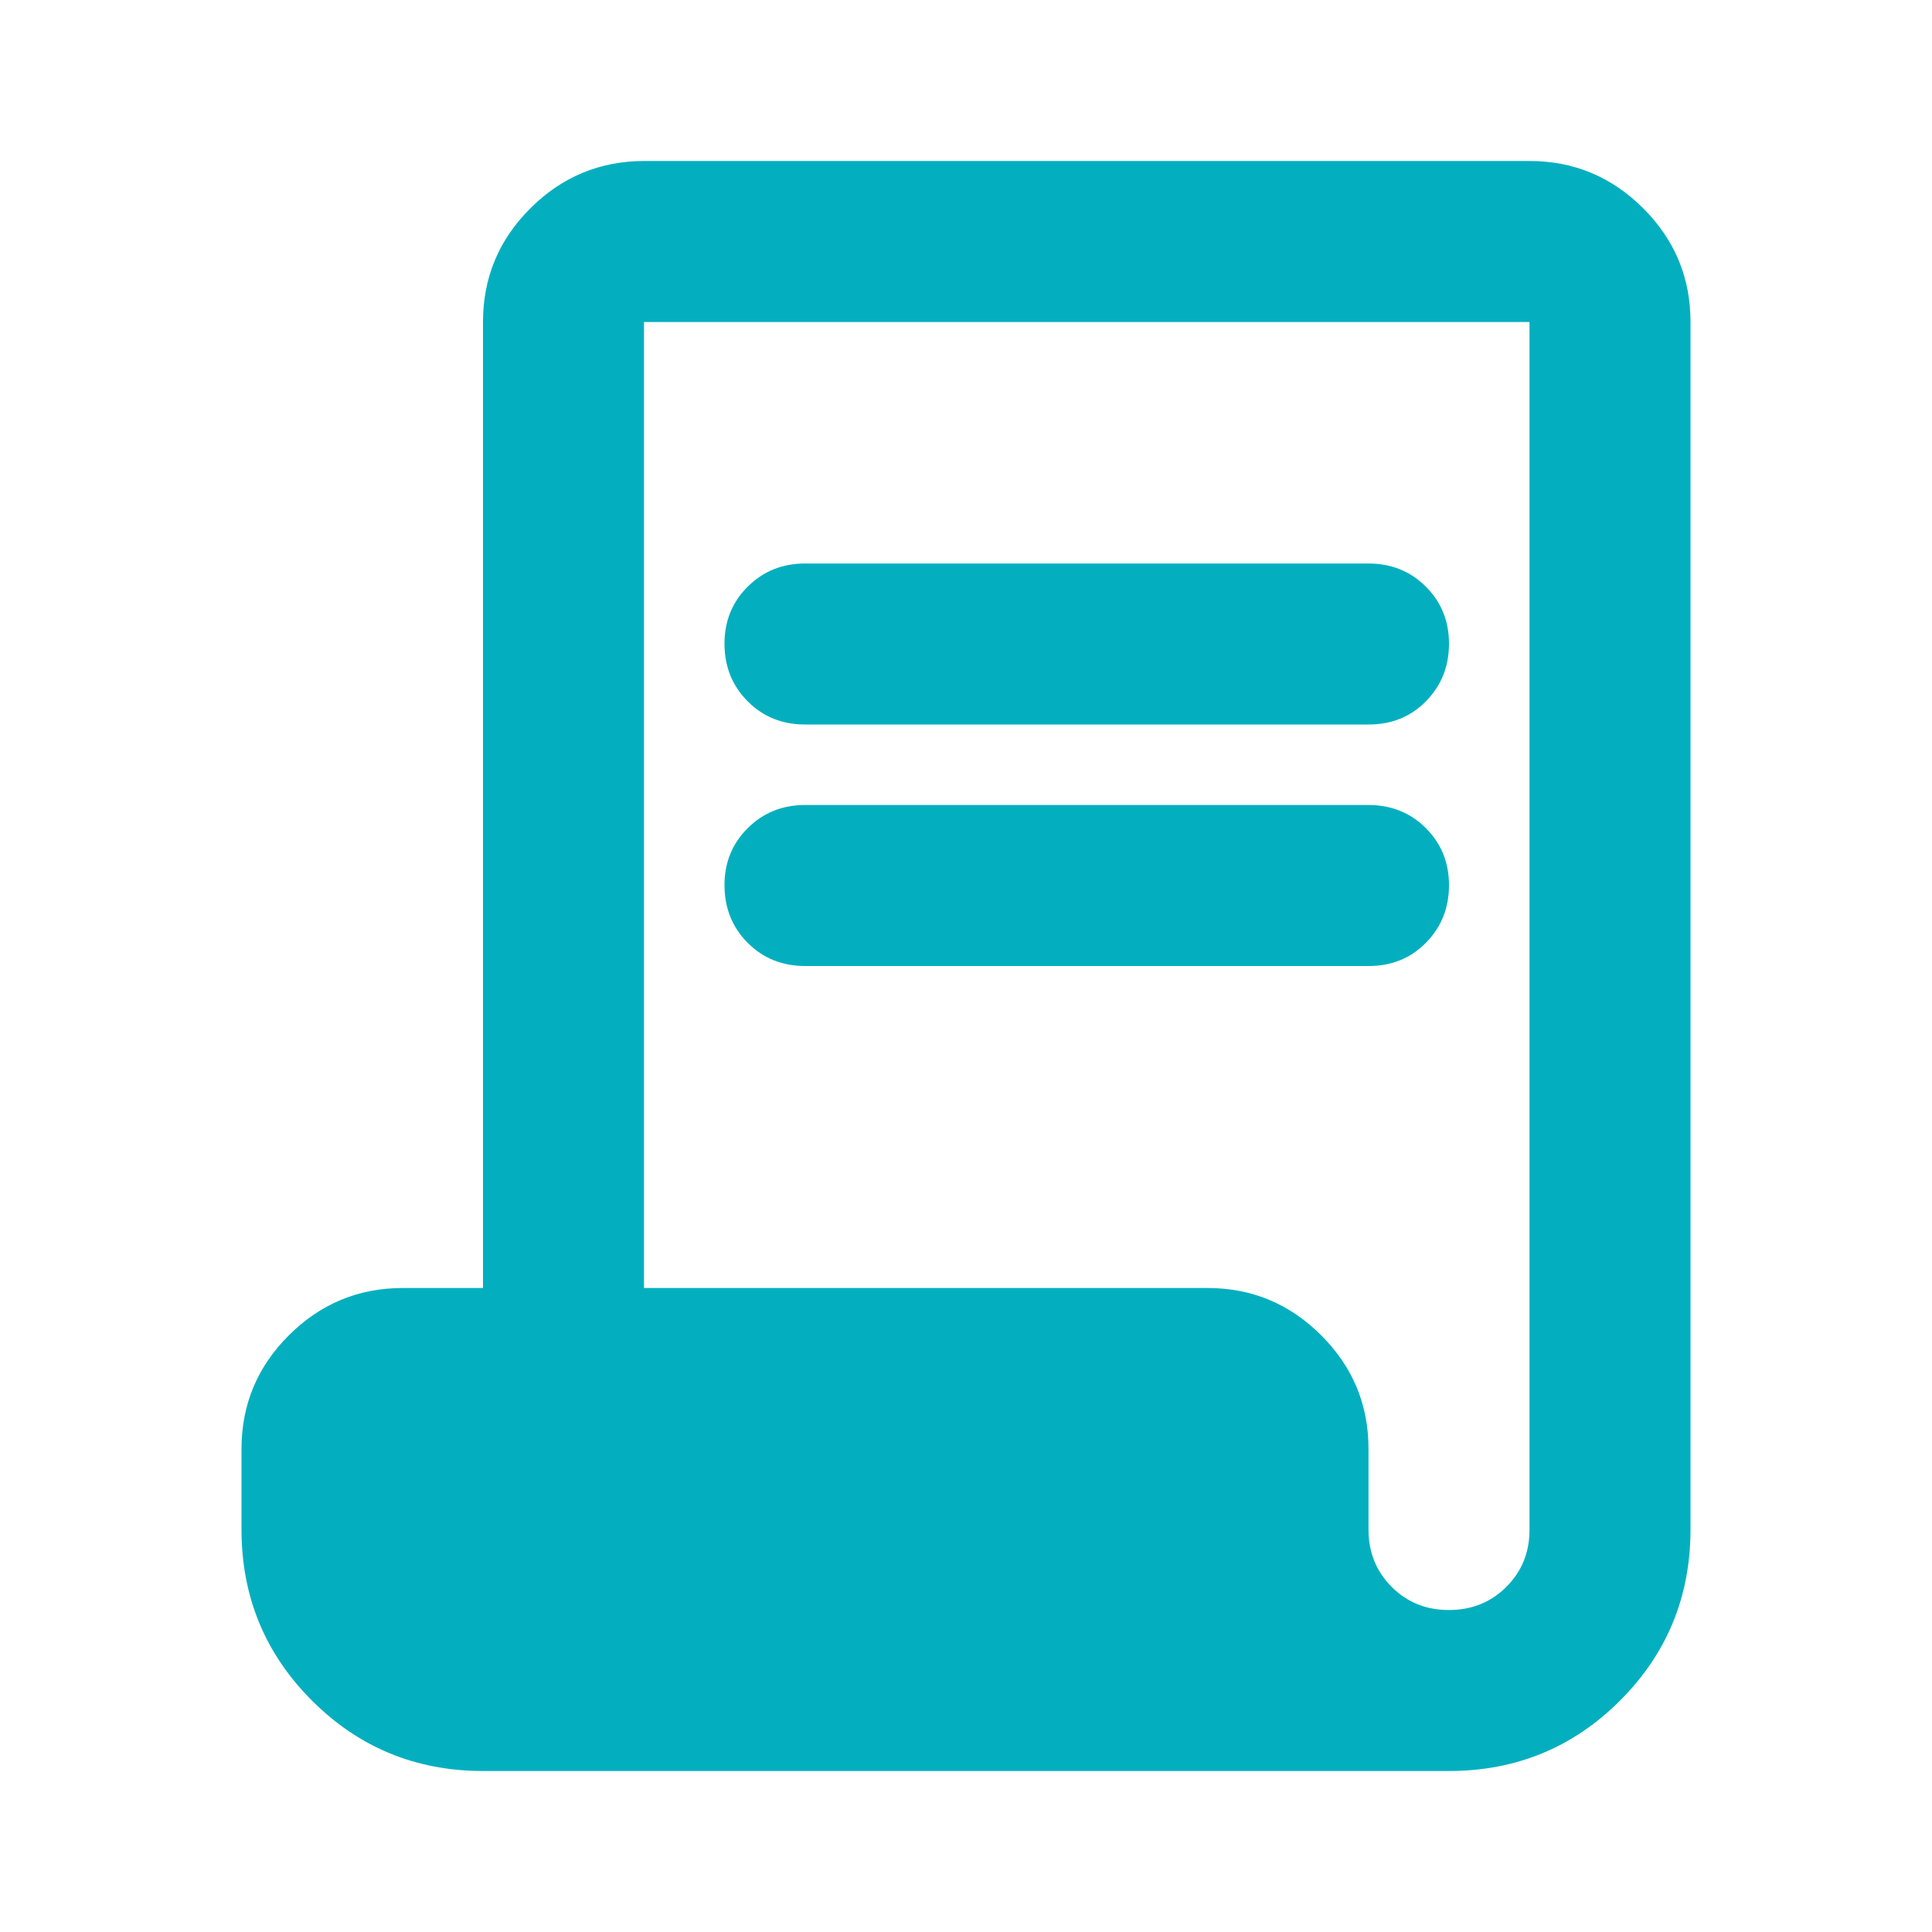
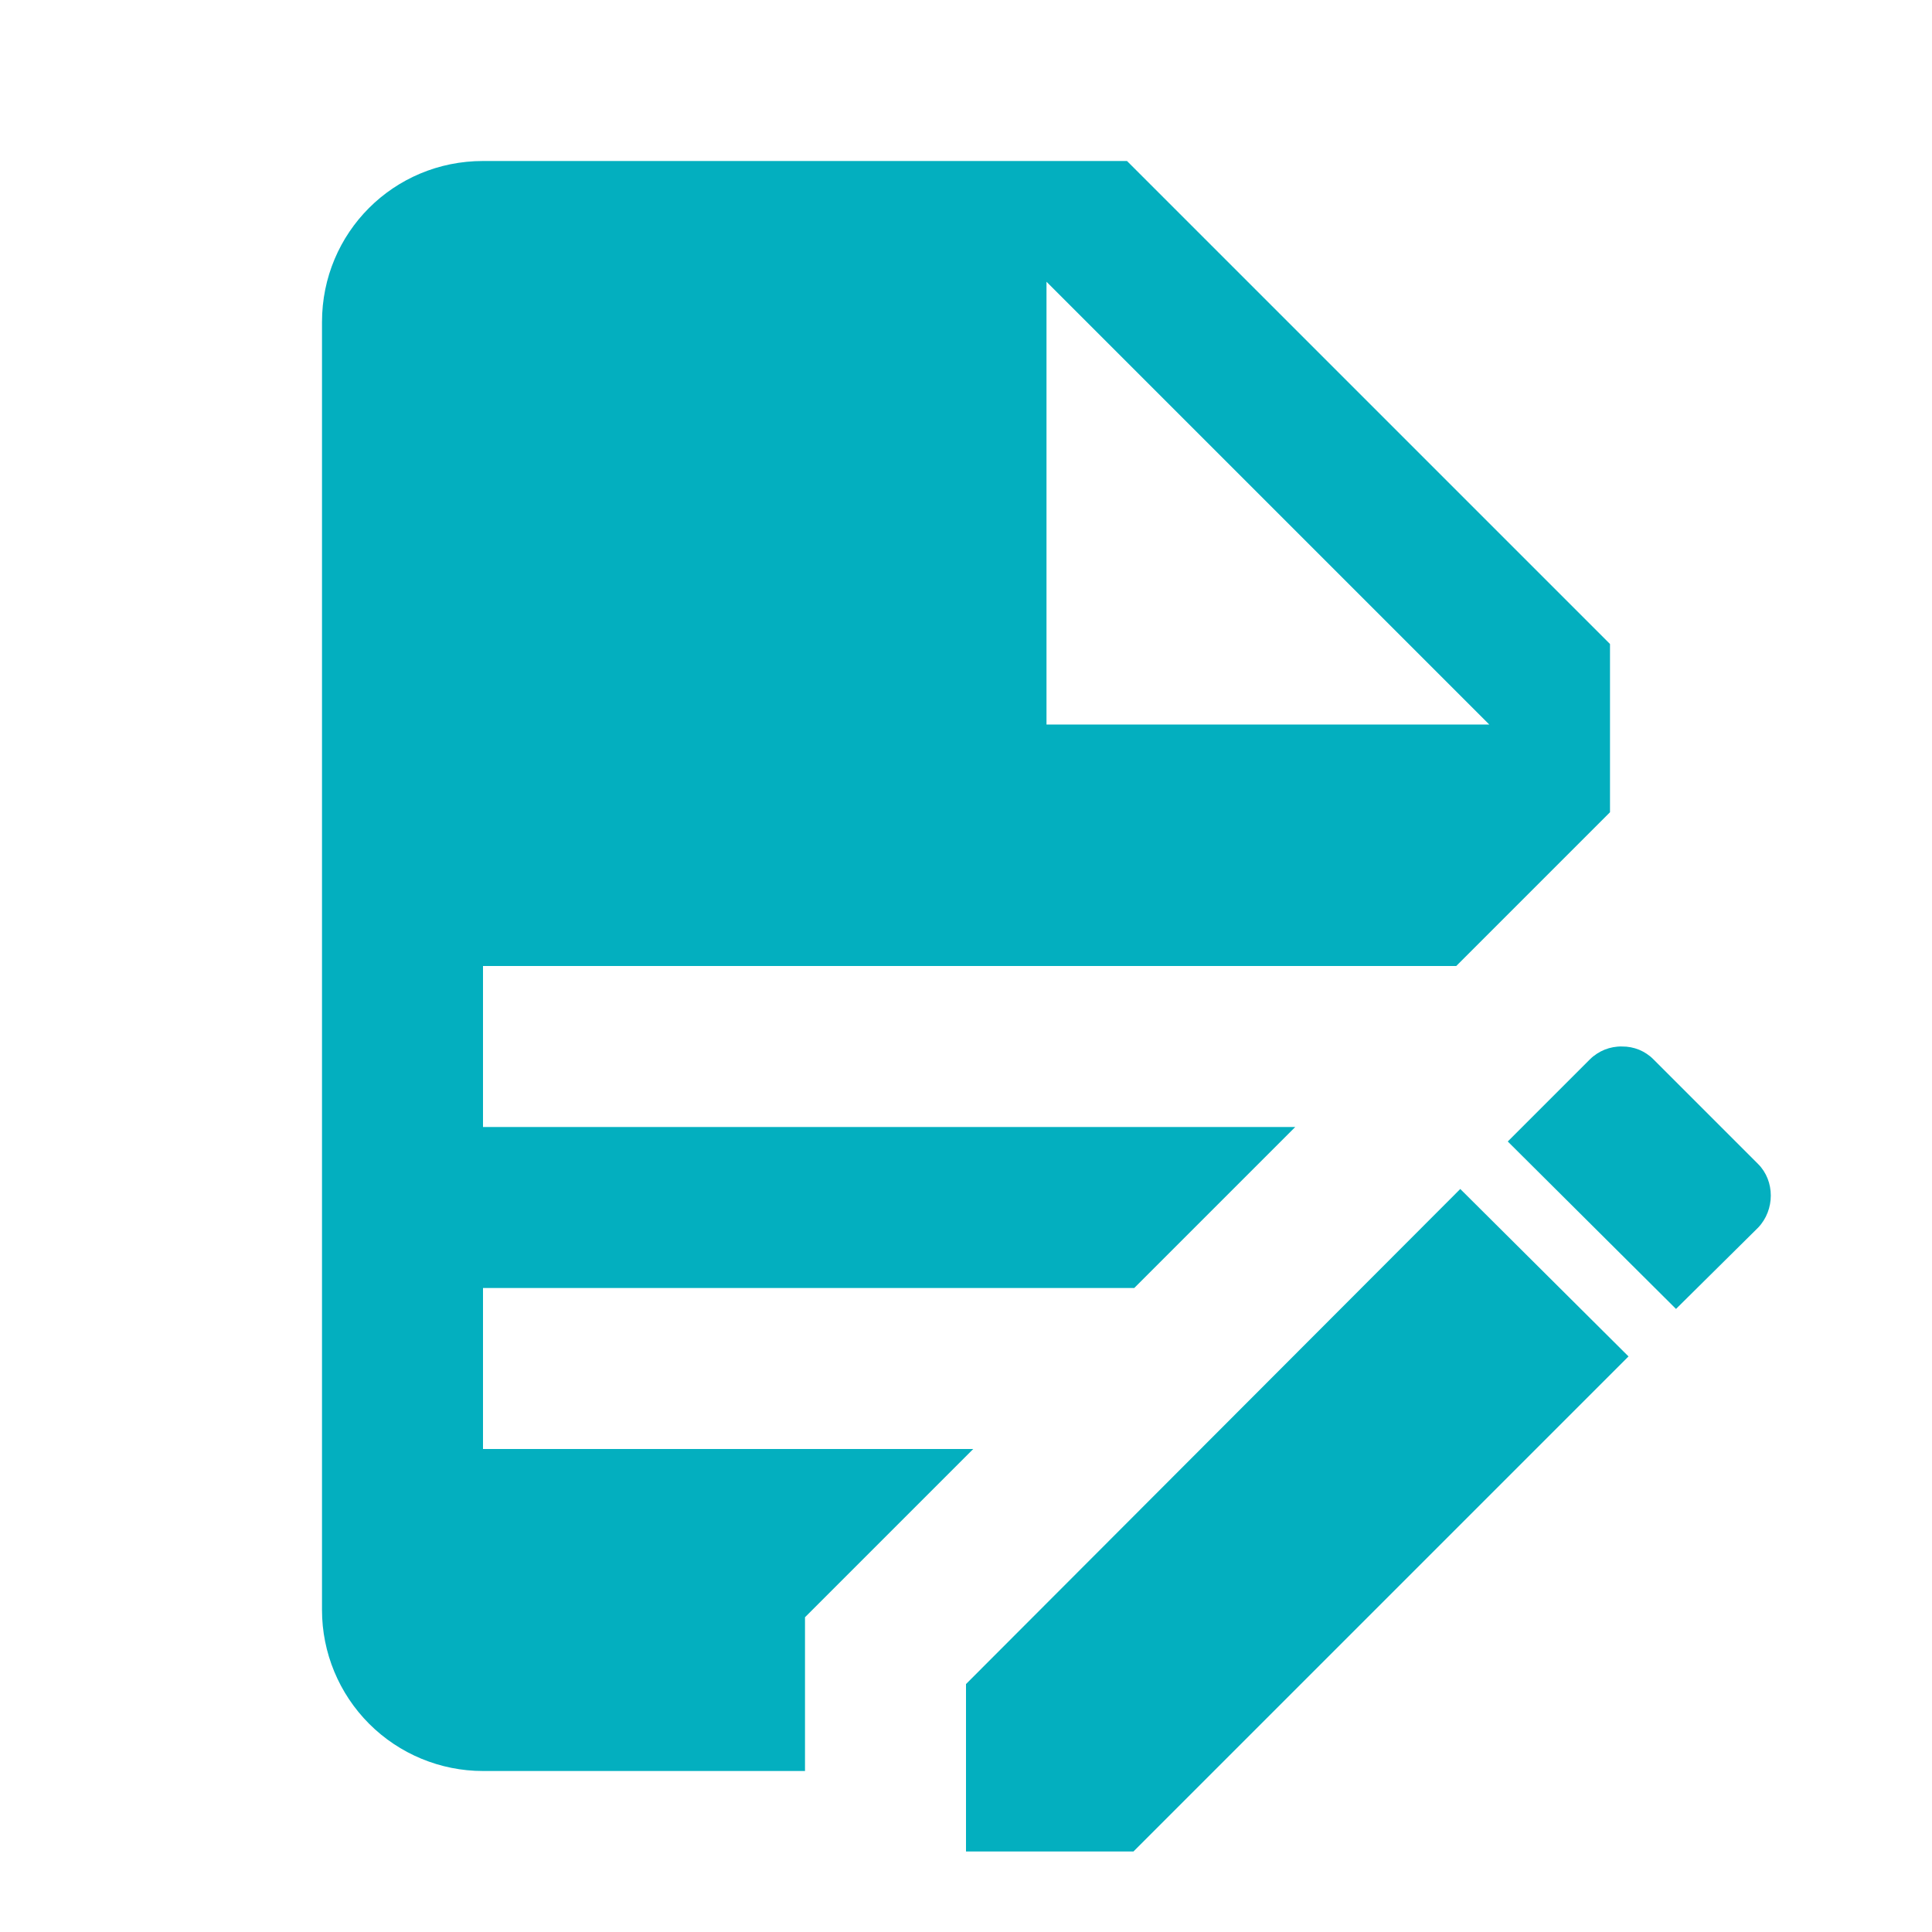
<svg xmlns="http://www.w3.org/2000/svg" width="24" height="24" viewBox="0 0 24 24" fill="none">
-   <path d="M6 22C5.167 22 4.458 21.708 3.875 21.125C3.292 20.542 3 19.833 3 19V18C3 17.45 3.196 16.979 3.588 16.588C3.98 16.197 4.451 16.001 5 16H6V4C6 3.45 6.196 2.979 6.588 2.588C6.98 2.197 7.451 2.001 8 2H19C19.55 2 20.021 2.196 20.413 2.588C20.805 2.98 21.001 3.451 21 4V19C21 19.833 20.708 20.542 20.125 21.125C19.542 21.708 18.833 22 18 22H6ZM18 20C18.283 20 18.521 19.904 18.713 19.712C18.905 19.52 19.001 19.283 19 19V4H8V16H15C15.55 16 16.021 16.196 16.413 16.588C16.805 16.98 17.001 17.451 17 18V19C17 19.283 17.096 19.521 17.288 19.713C17.48 19.905 17.717 20.001 18 20ZM10 9C9.717 9 9.479 8.904 9.288 8.712C9.097 8.52 9.001 8.283 9 8C8.999 7.717 9.095 7.48 9.288 7.288C9.481 7.096 9.718 7 10 7H17C17.283 7 17.521 7.096 17.713 7.288C17.905 7.48 18.001 7.717 18 8C17.999 8.283 17.903 8.52 17.712 8.713C17.521 8.906 17.283 9.001 17 9H10ZM10 12C9.717 12 9.479 11.904 9.288 11.712C9.097 11.52 9.001 11.283 9 11C8.999 10.717 9.095 10.48 9.288 10.288C9.481 10.096 9.718 10 10 10H17C17.283 10 17.521 10.096 17.713 10.288C17.905 10.48 18.001 10.717 18 11C17.999 11.283 17.903 11.52 17.712 11.713C17.521 11.906 17.283 12.001 17 12H10Z" fill="#03AFBF" />
+   <path d="M6 2C4.89 2 4 2.89 4 4V20C4 20.53 4.211 21.039 4.586 21.414C4.961 21.789 5.47 22 6 22H10V20.09L12.09 18H6V16H14.09L16.09 14H6V12H18.09L20 10.09V8L14 2H6ZM13 3.5L18.5 9H13V3.5ZM20.15 13C20.076 12.998 20.002 13.012 19.934 13.039C19.865 13.067 19.802 13.108 19.75 13.16L18.73 14.18L20.82 16.26L21.84 15.25C22.05 15.03 22.05 14.67 21.84 14.46L20.54 13.16C20.489 13.108 20.428 13.068 20.361 13.04C20.294 13.013 20.222 12.999 20.15 13ZM18.14 14.77L12 20.92V23H14.08L20.23 16.85L18.14 14.77Z" fill="#03AFBF" />
</svg>
